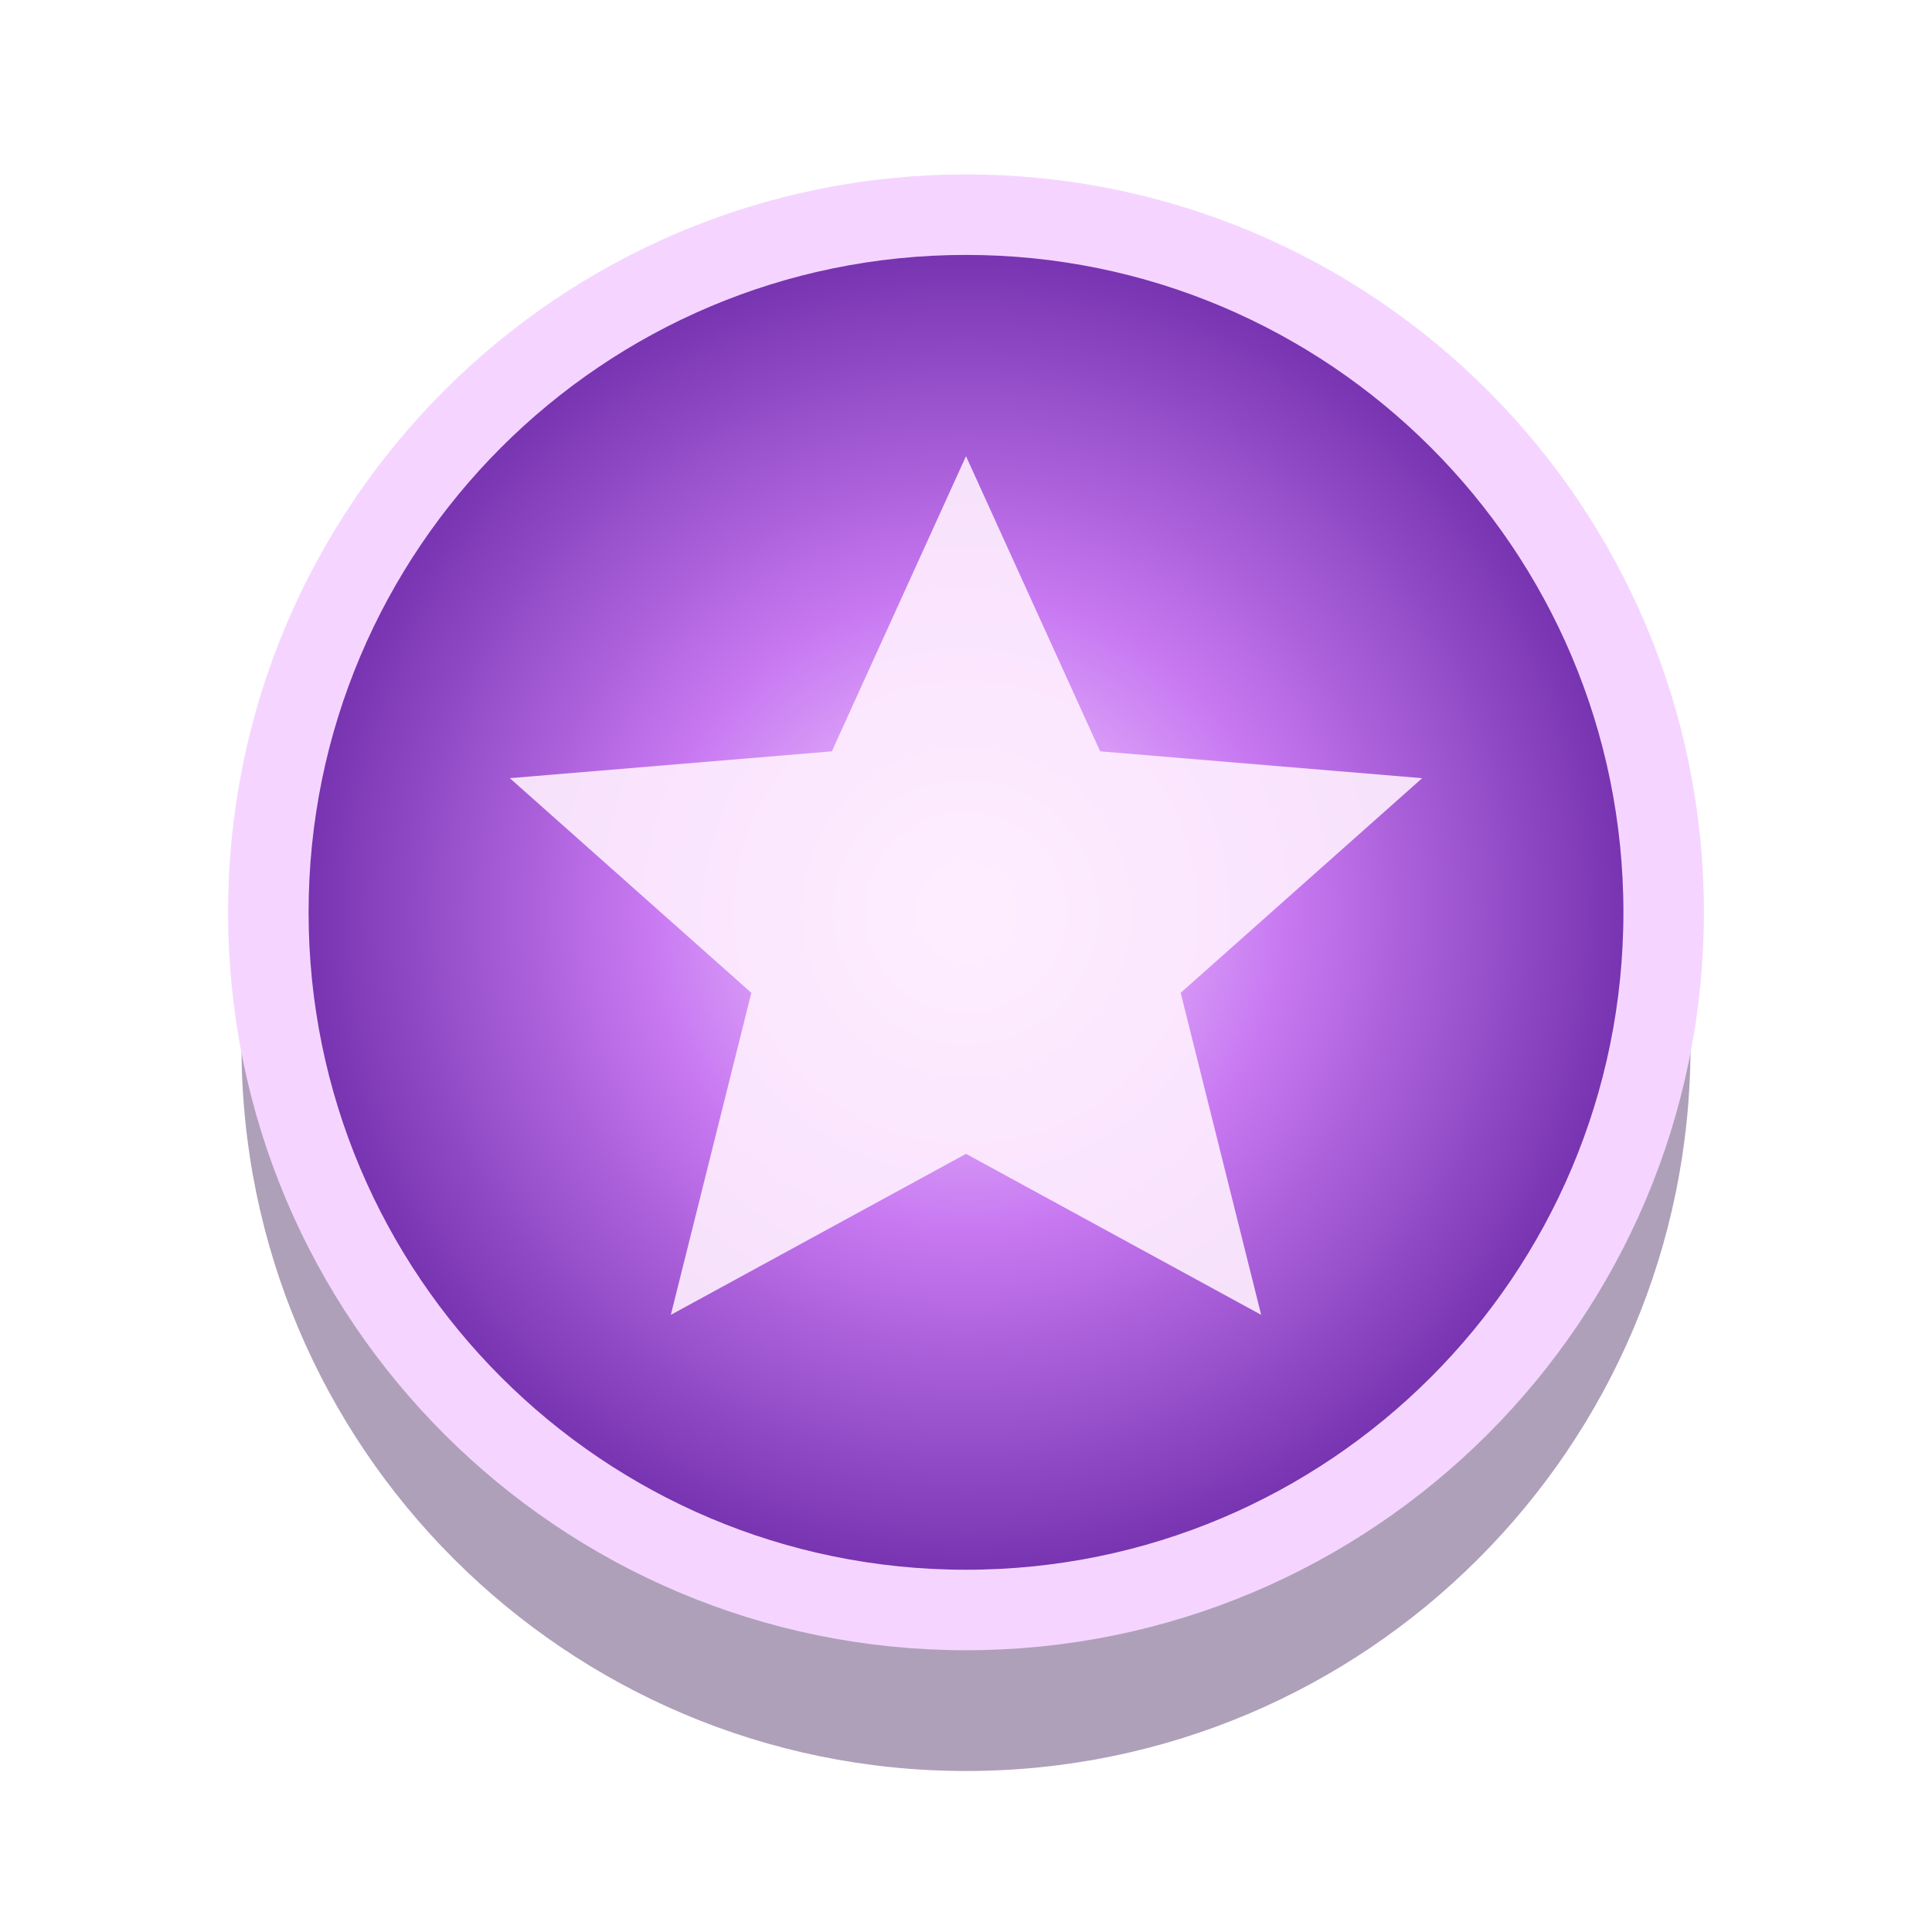
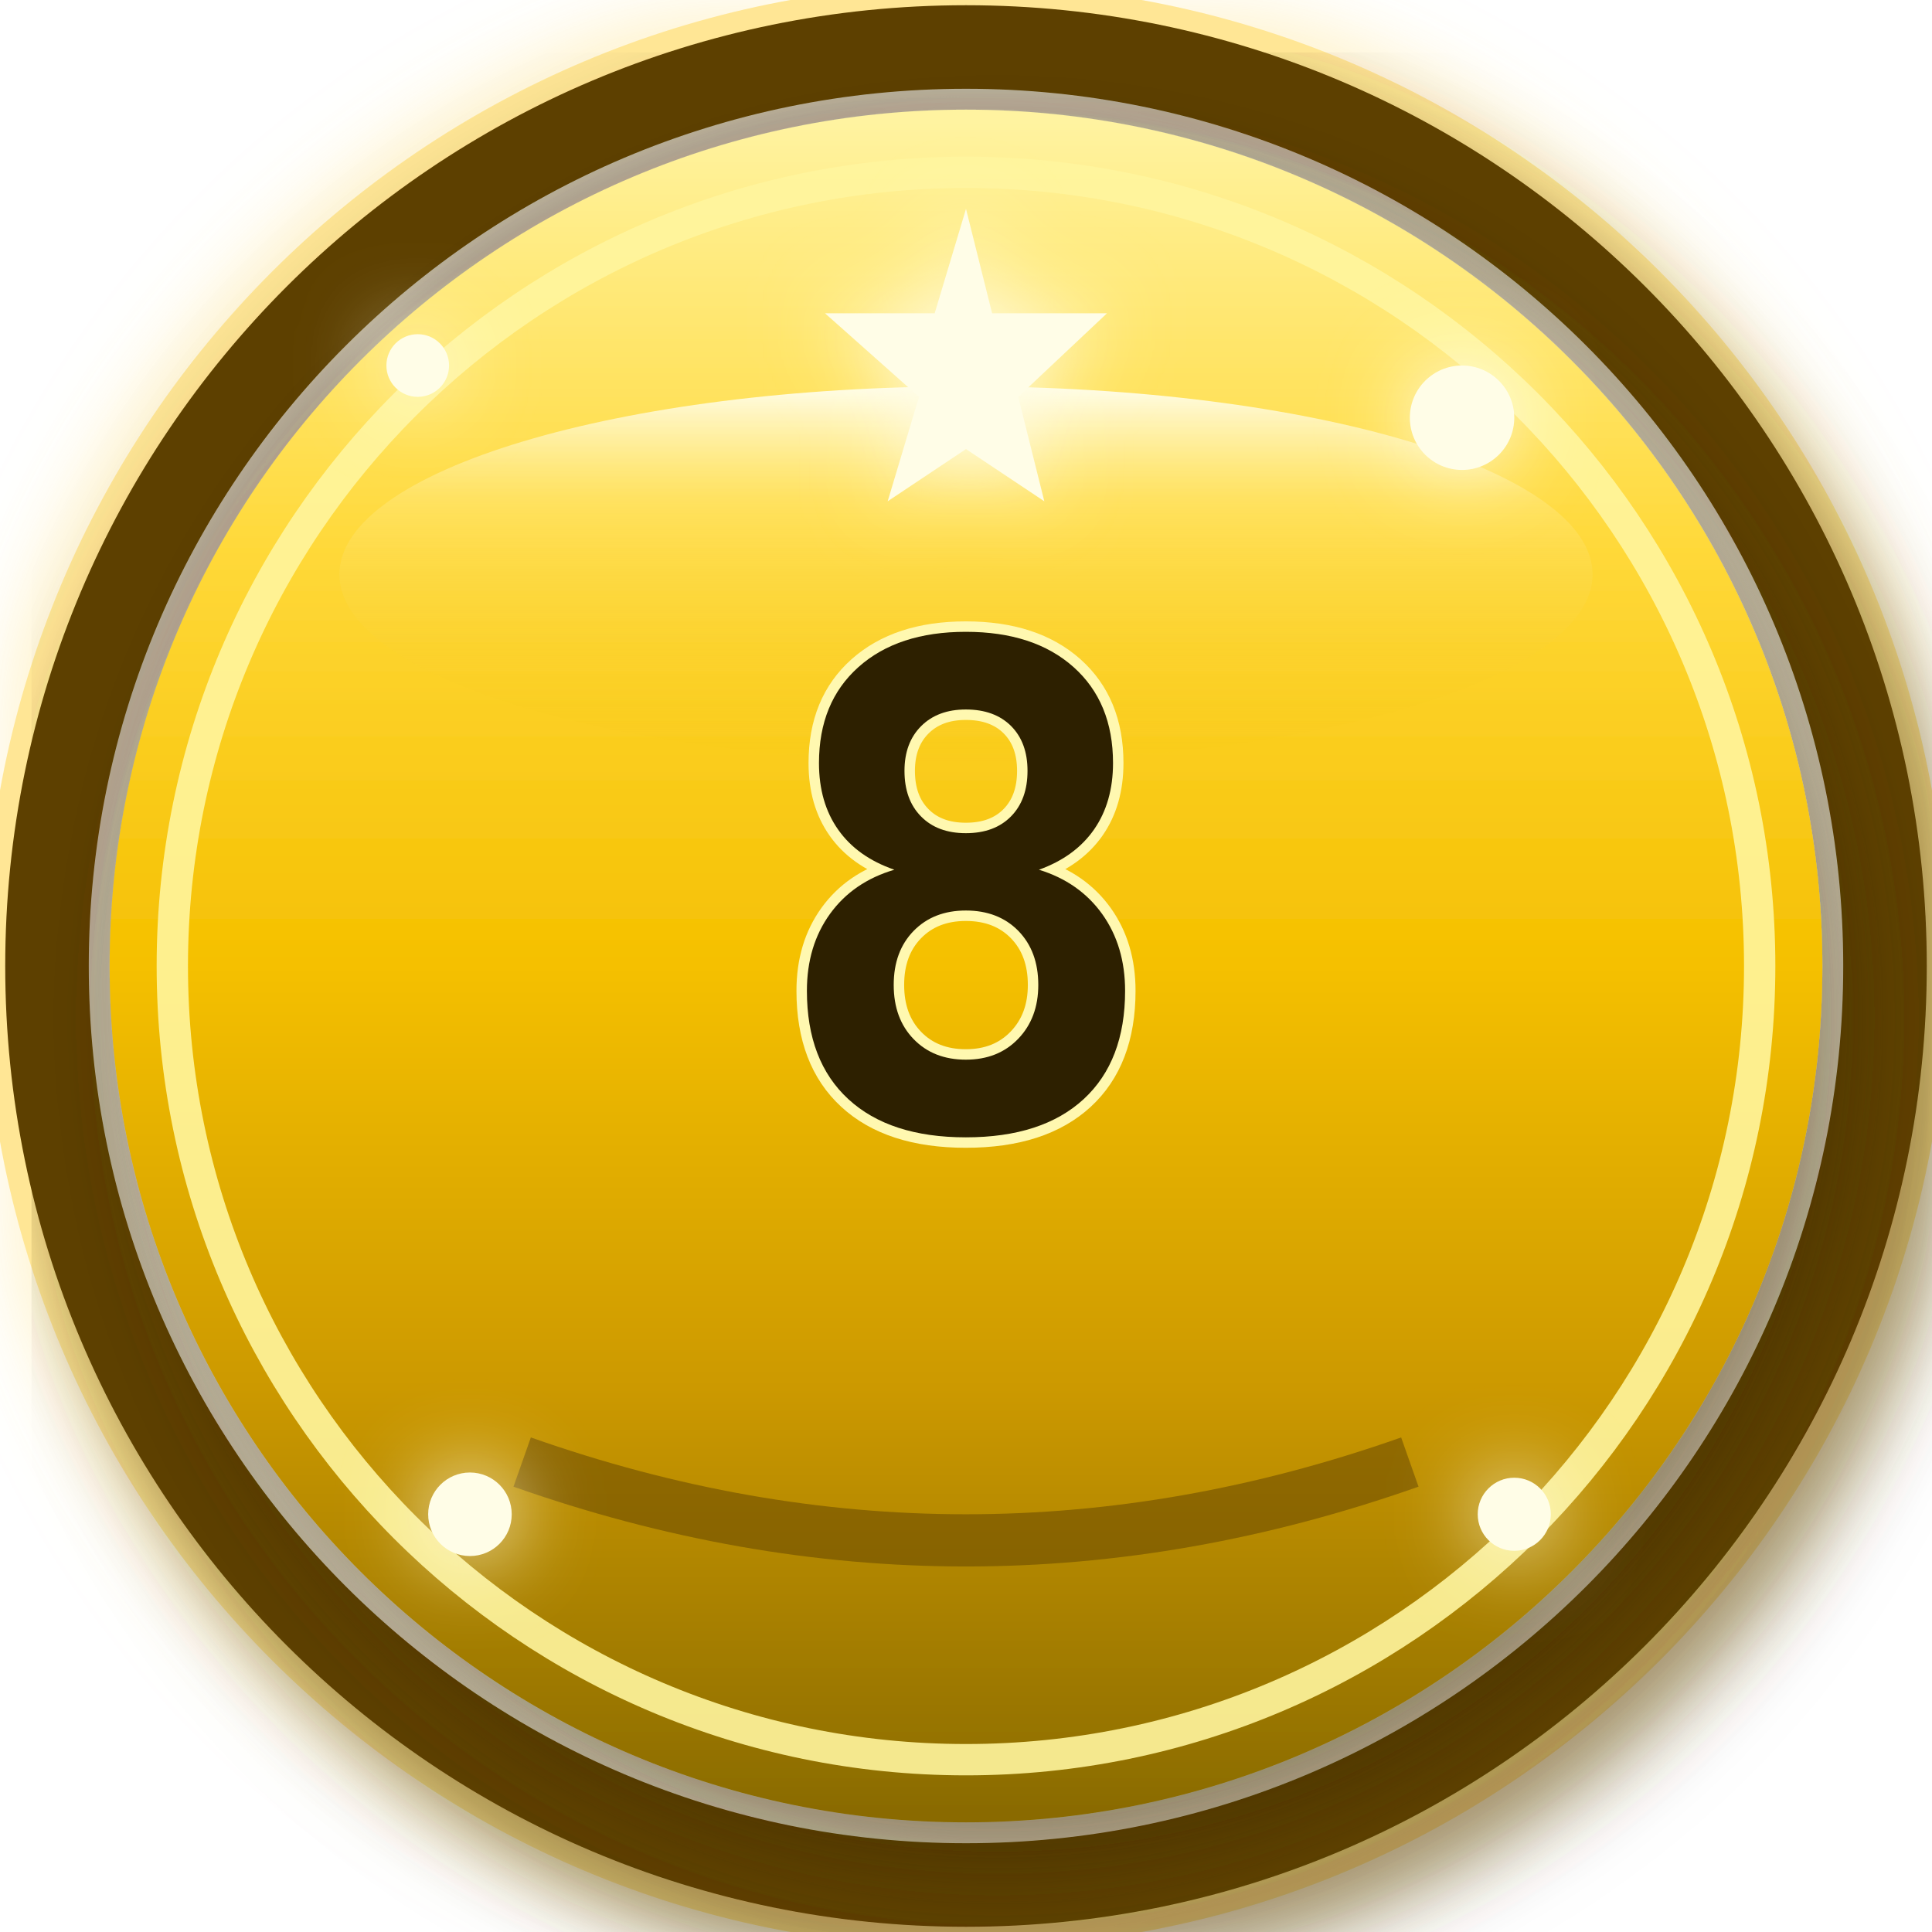
- <svg xmlns="http://www.w3.org/2000/svg" width="72" height="72" viewBox="0 0 72 72">
+ <svg xmlns="http://www.w3.org/2000/svg" width="185" height="185" viewBox="0 0 185 185">
  <defs>
-     <radialGradient id="g">
-       <stop stop-color="#f7dcff" />
-       <stop offset=".45" stop-color="#c879f2" />
-       <stop offset="1" stop-color="#6d2ba8" />
-     </radialGradient>
+     <linearGradient id="coinEpicBody" x1="0%" y1="0%" x2="0%" y2="100%">
+       <stop offset="0%" stop-color="#fff3a0" />
+       <stop offset="25%" stop-color="#ffd93a" />
+       <stop offset="50%" stop-color="#f5c000" />
+       <stop offset="75%" stop-color="#cc9900" />
+       <stop offset="100%" stop-color="#8a6b00" />
+     </linearGradient>
+     <linearGradient id="coinEpicShine" x1="0%" y1="0%" x2="0%" y2="100%">
+       <stop offset="0%" stop-color="#fffde7" stop-opacity="1" />
+       <stop offset="30%" stop-color="#ffe87c" stop-opacity="0.5" />
+       <stop offset="100%" stop-color="#f5c000" stop-opacity="0" />
+     </linearGradient>
+     <filter id="coinGlow" x="-30%" y="-30%" width="160%" height="160%">
+       <feGaussianBlur stdDeviation="4" result="blur" />
+       <feMerge>
+         <feMergeNode in="blur" />
+         <feMergeNode in="SourceGraphic" />
+       </feMerge>
+     </filter>
+     <filter id="coinShadow" x="-20%" y="-20%" width="140%" height="140%">
+       <feDropShadow dx="3" dy="5" stdDeviation="4" flood-color="#4a3500" flood-opacity="0.6" />
+     </filter>
  </defs>
-   <circle cx="36" cy="39" r="27" fill="#351251" opacity=".4" />
-   <circle cx="36" cy="34" r="26" fill="url(#g)" stroke="#f5d5ff" stroke-width="3" />
-   <path d="M36 17l5 11 12 1-9 8 3 12-11-6-11 6 3-12-9-8 12-1z" fill="#fff0ff" opacity=".9" />
+   <circle cx="92.5" cy="92.5" r="92" fill="none" stroke="#ffd54f" stroke-width="4" opacity="0.6" filter="url(#coinGlow)" />
+   <circle cx="92.5" cy="92.5" r="88" fill="none" stroke="#5d4000" stroke-width="8" filter="url(#coinShadow)" />
+   <circle cx="92.5" cy="92.5" r="82" fill="url(#coinEpicBody)" filter="url(#coinShadow)" />
+   <ellipse cx="92.5" cy="55" rx="60" ry="18" fill="url(#coinEpicShine)" />
+   <circle cx="92.5" cy="92.5" r="76" fill="none" stroke="#fff59d" stroke-width="3" opacity="0.9" />
+   <text x="92.5" y="108" text-anchor="middle" font-family="monospace, monospace" font-size="64" font-weight="900" fill="#2d2000" font-variant-numeric="tabular-nums" paint-order="stroke fill" stroke="#fff8b0" stroke-width="2">8</text>
+   <path d="M50 140 Q92.5 155 135 140" fill="none" stroke="#5d4000" stroke-width="5" opacity="0.5" />
+   <g fill="#fffde7" filter="url(#coinGlow)">
+     <circle cx="140" cy="40" r="5" />
+     <circle cx="45" cy="145" r="4" />
+     <circle cx="145" cy="145" r="3.5" />
+     <circle cx="40" cy="35" r="3" />
+   </g>
+   <g fill="#fffde7" filter="url(#coinGlow)">
+     <polygon points="92.5,20 95,30 106,30 97.5,38 100,48 92.5,43 85,48 88,38 79,30 89.5,30" />
+   </g>
</svg>
